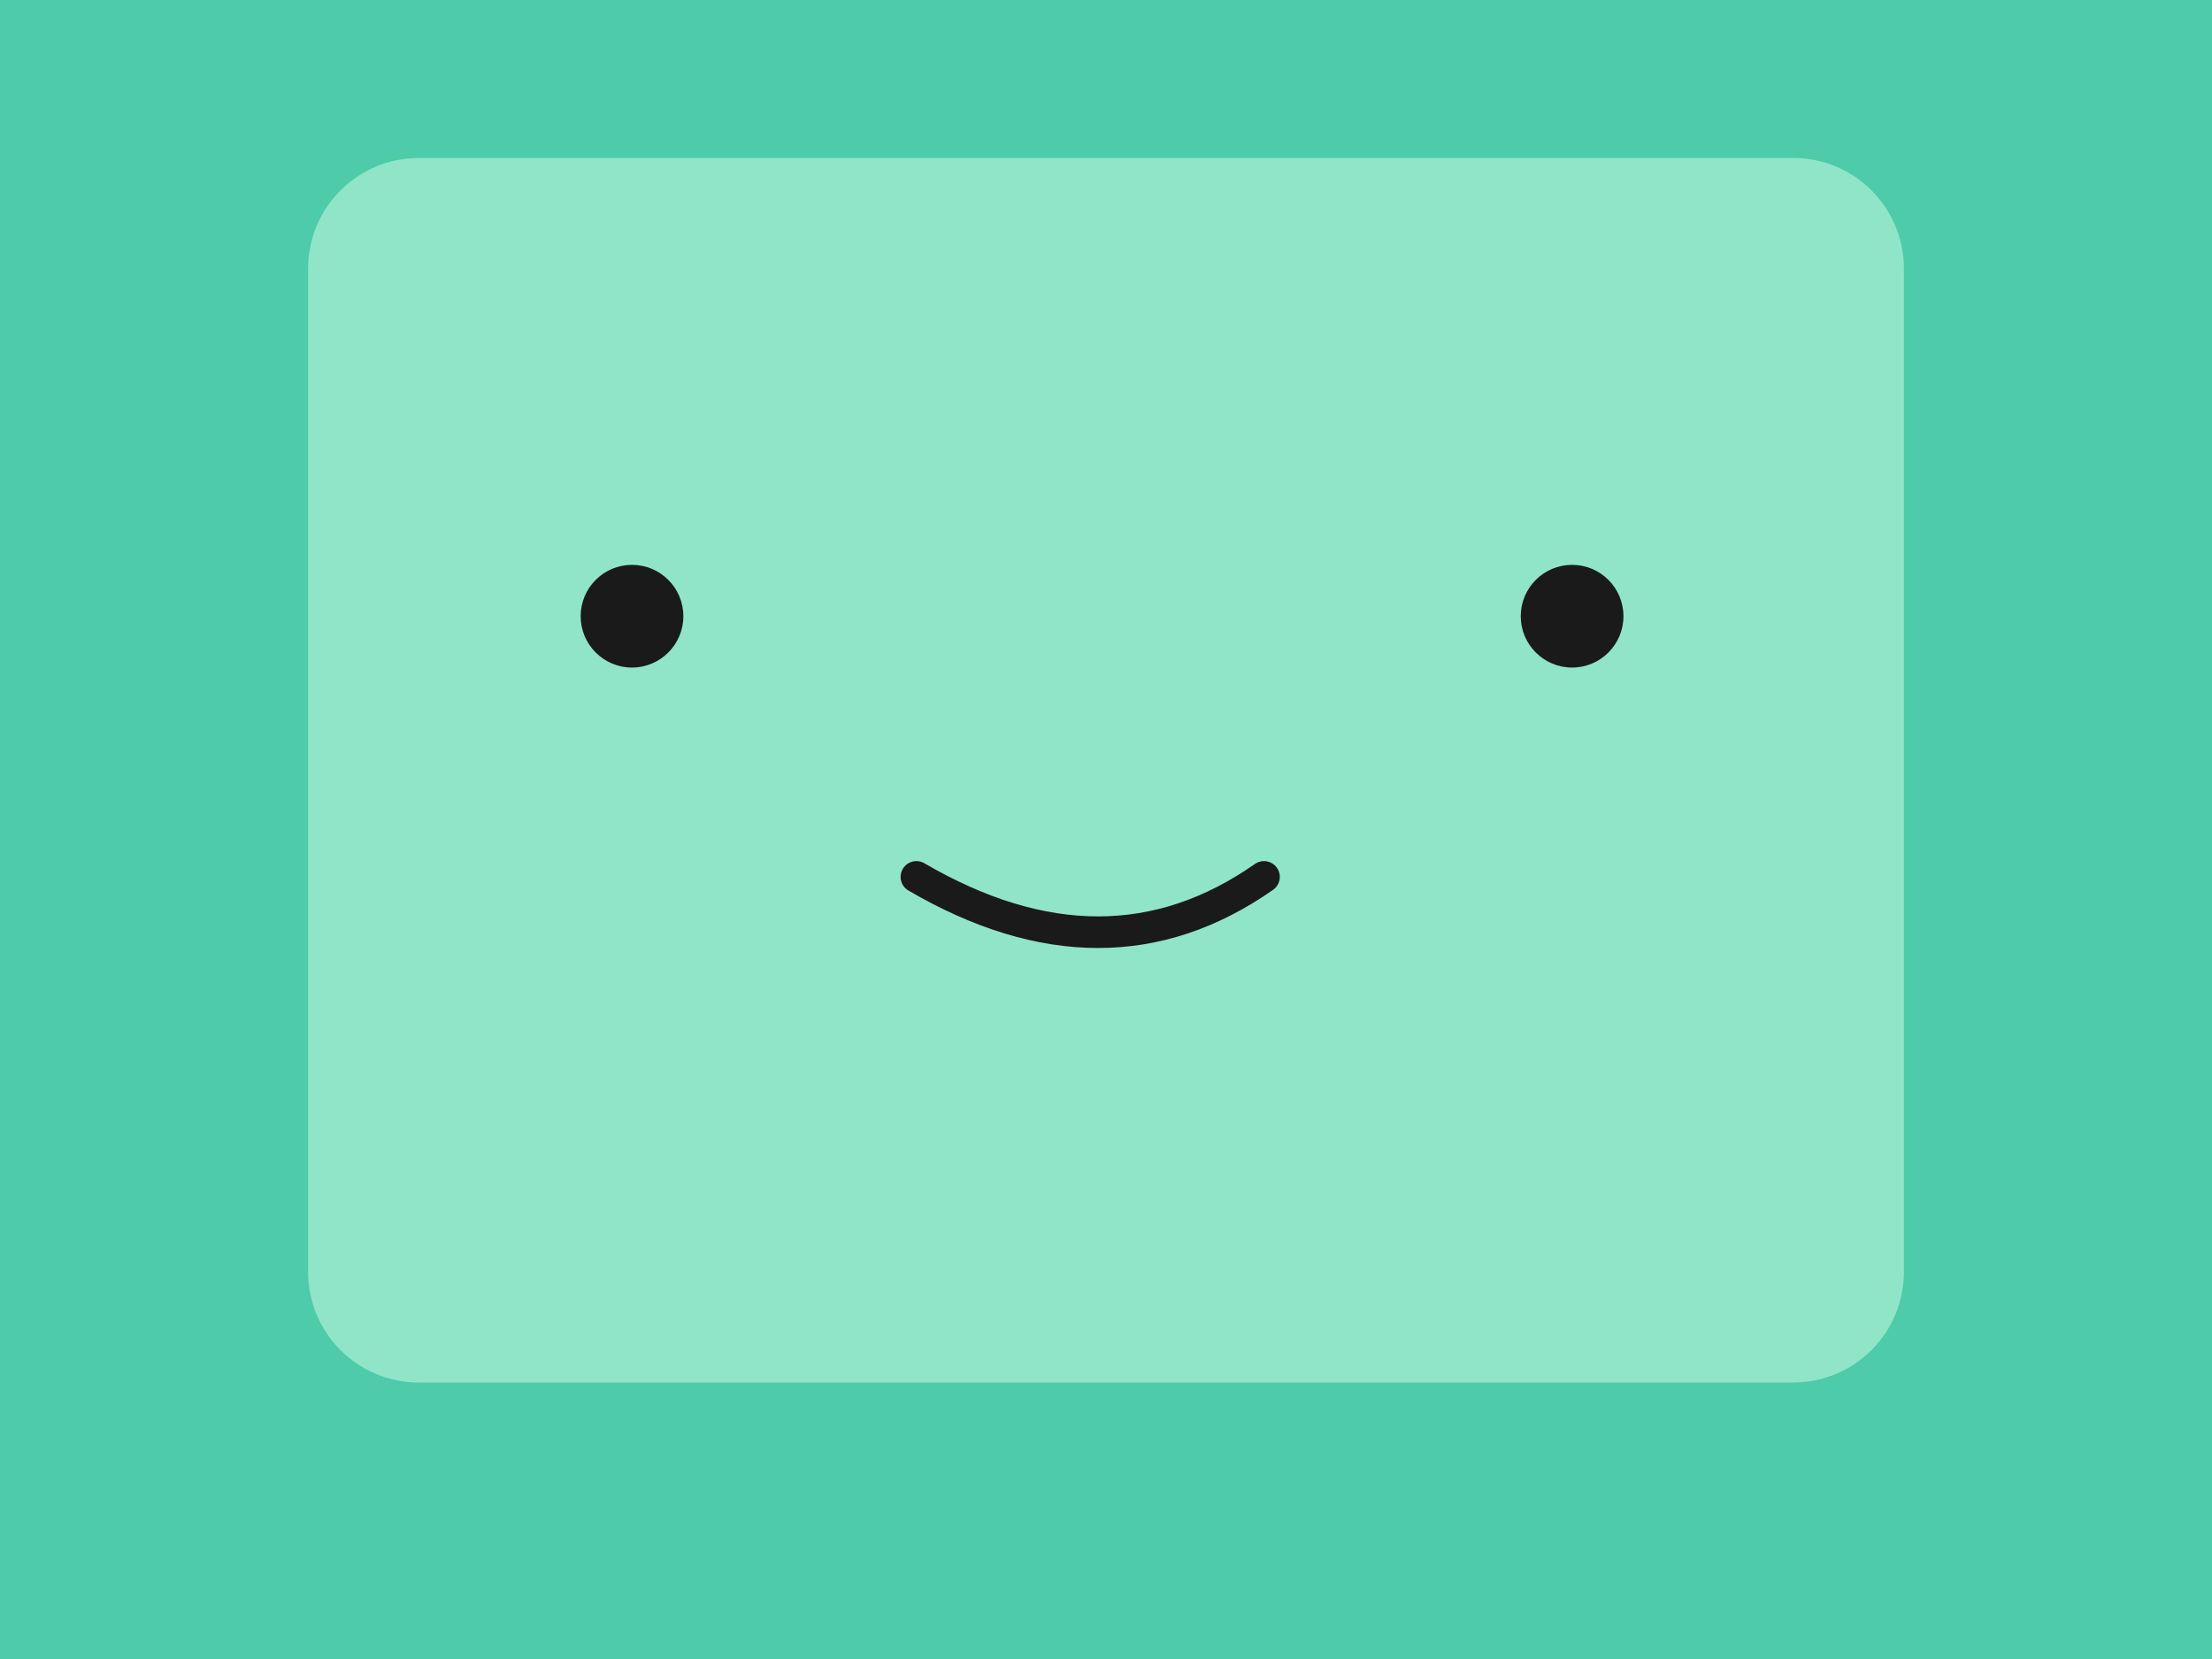
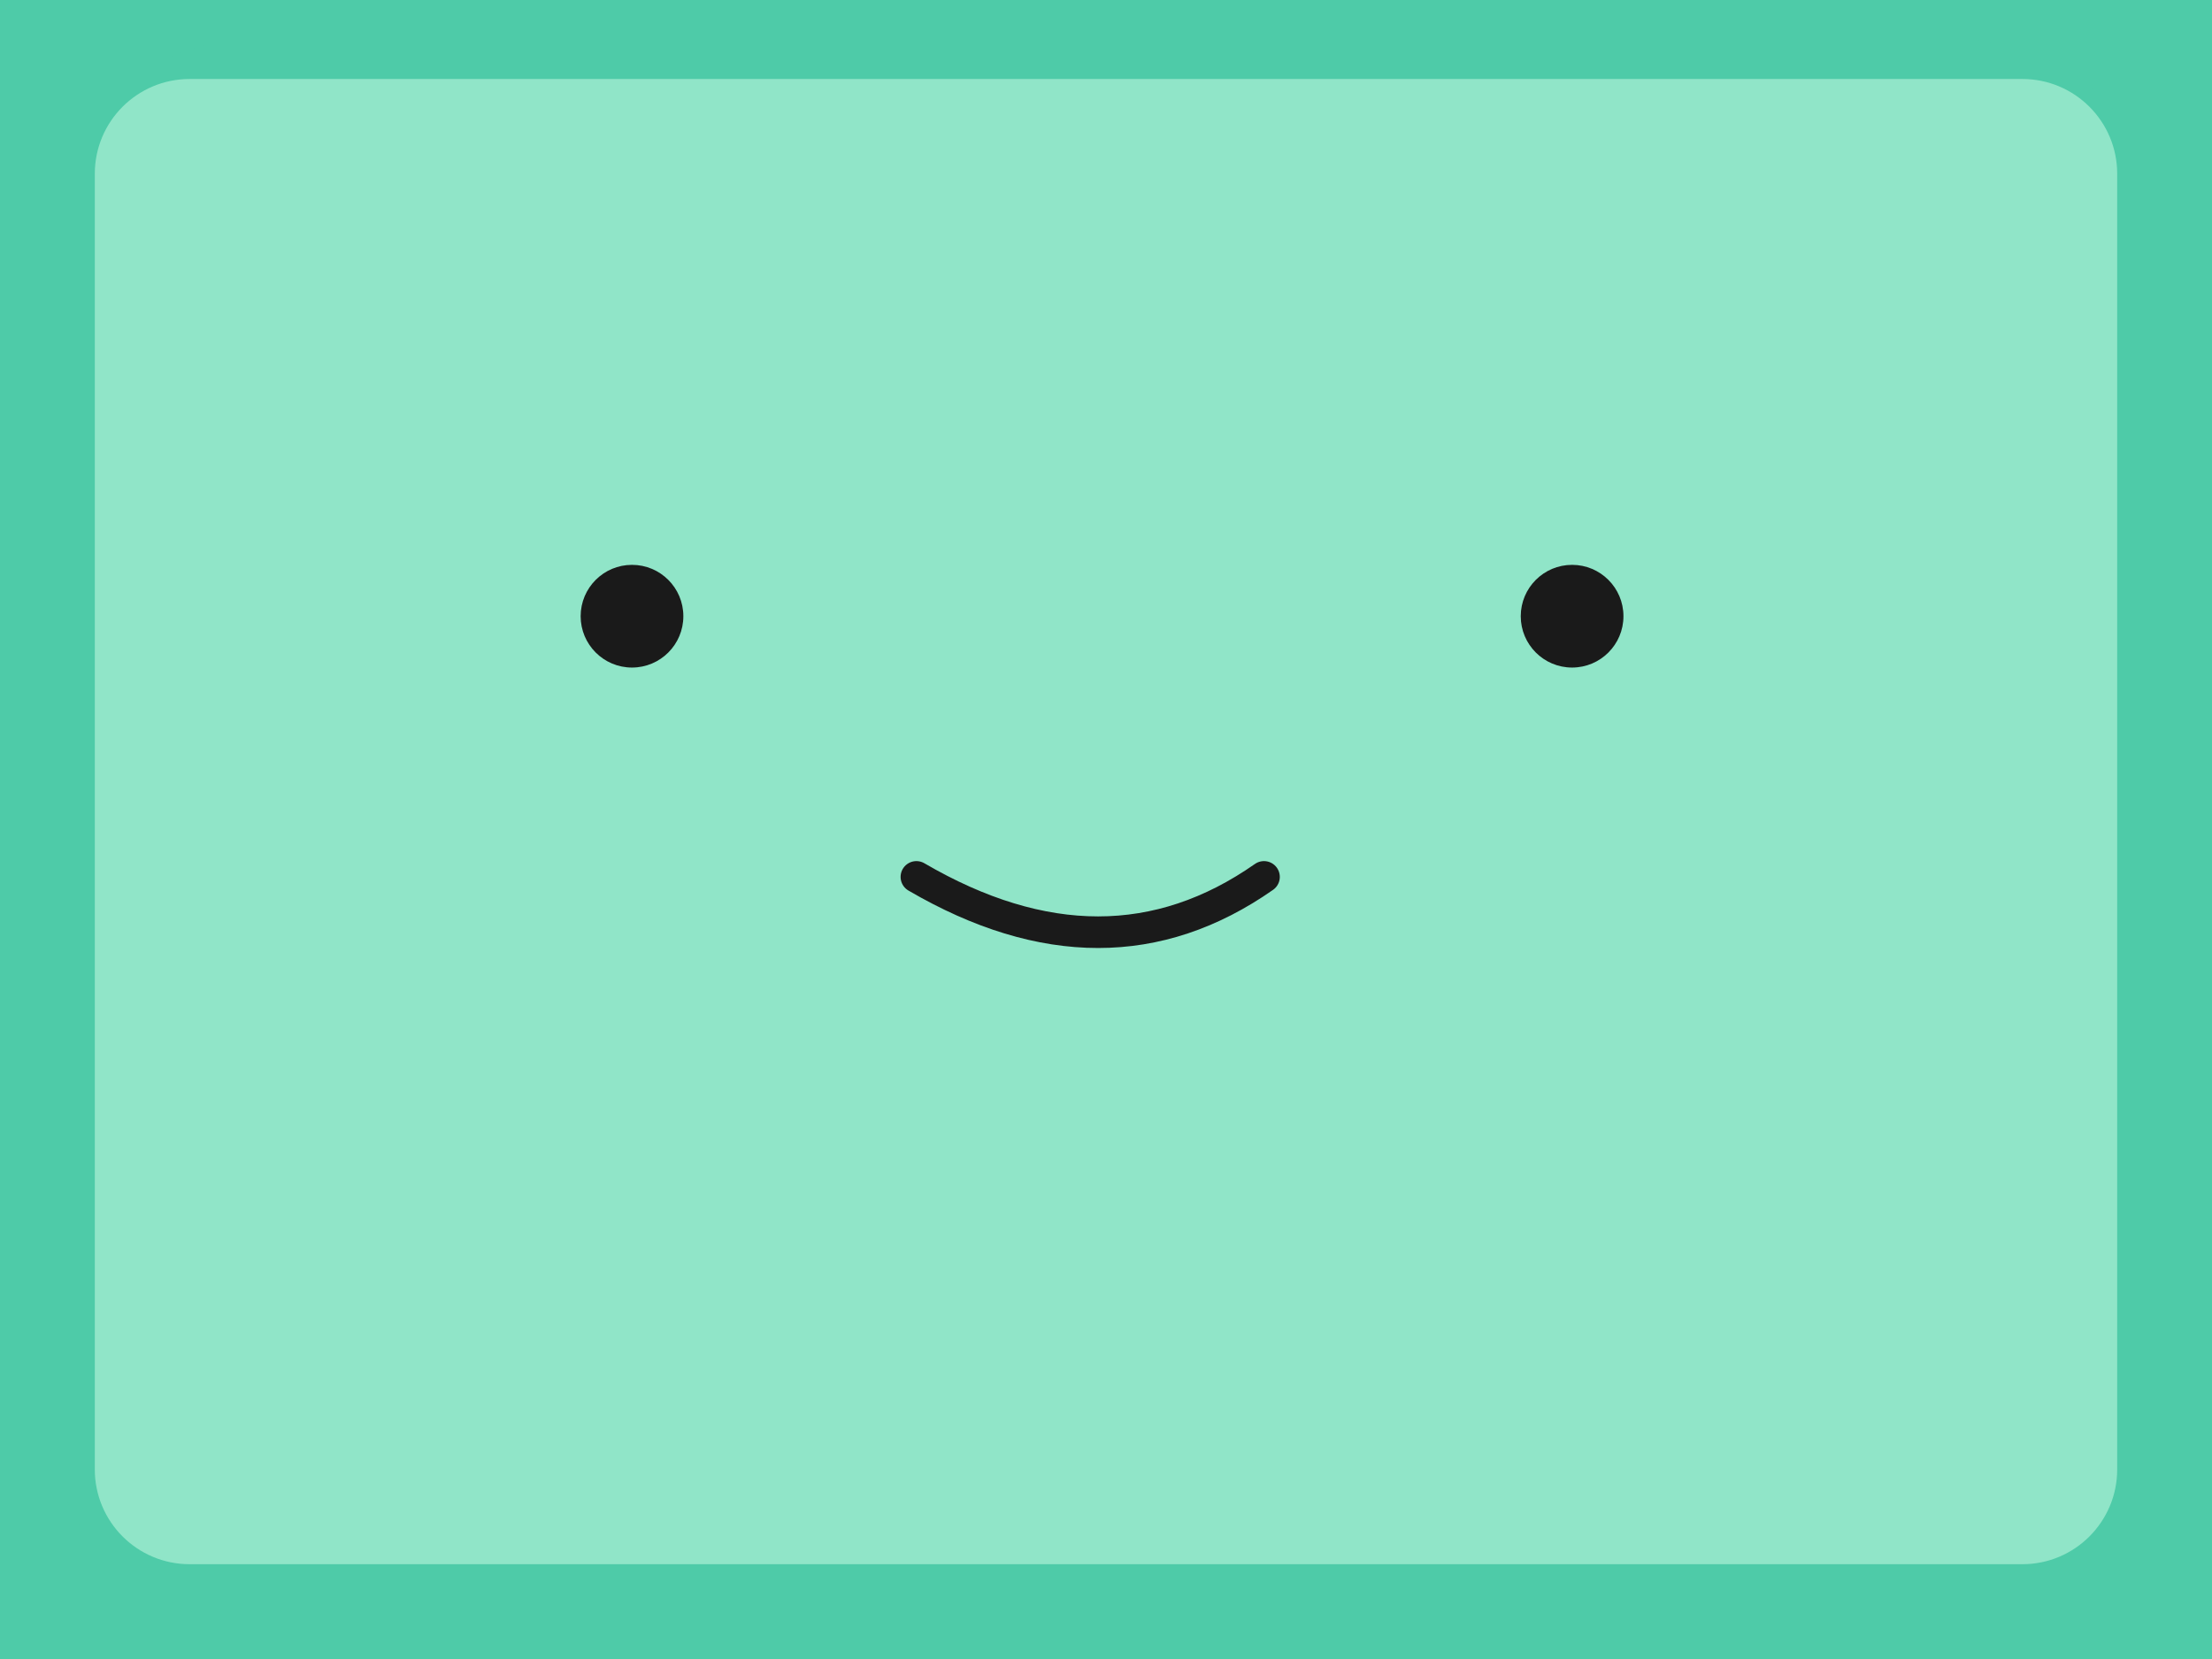
<svg xmlns="http://www.w3.org/2000/svg" viewBox="0 0 280 210">
  <rect x="0" y="0" width="280" height="210" fill="#4ECBA8" />
  <rect x="6" y="5" width="268" height="200" rx="26" ry="26" fill="#4ECBA8" />
-   <rect x="39" y="20" width="202" height="155" rx="14" ry="14" fill="#90e5c8" />
+   <rect x="12" y="10" width="256" height="188" rx="12" ry="12" fill="#90e5c8" />
  <circle cx="80" cy="78" r="6.5" fill="#1a1a1a" />
  <circle cx="199" cy="78" r="6.5" fill="#1a1a1a" />
  <path d="M 116 111 Q 140 125 160 111" stroke="#1a1a1a" stroke-width="4" fill="none" stroke-linecap="round" />
</svg>
